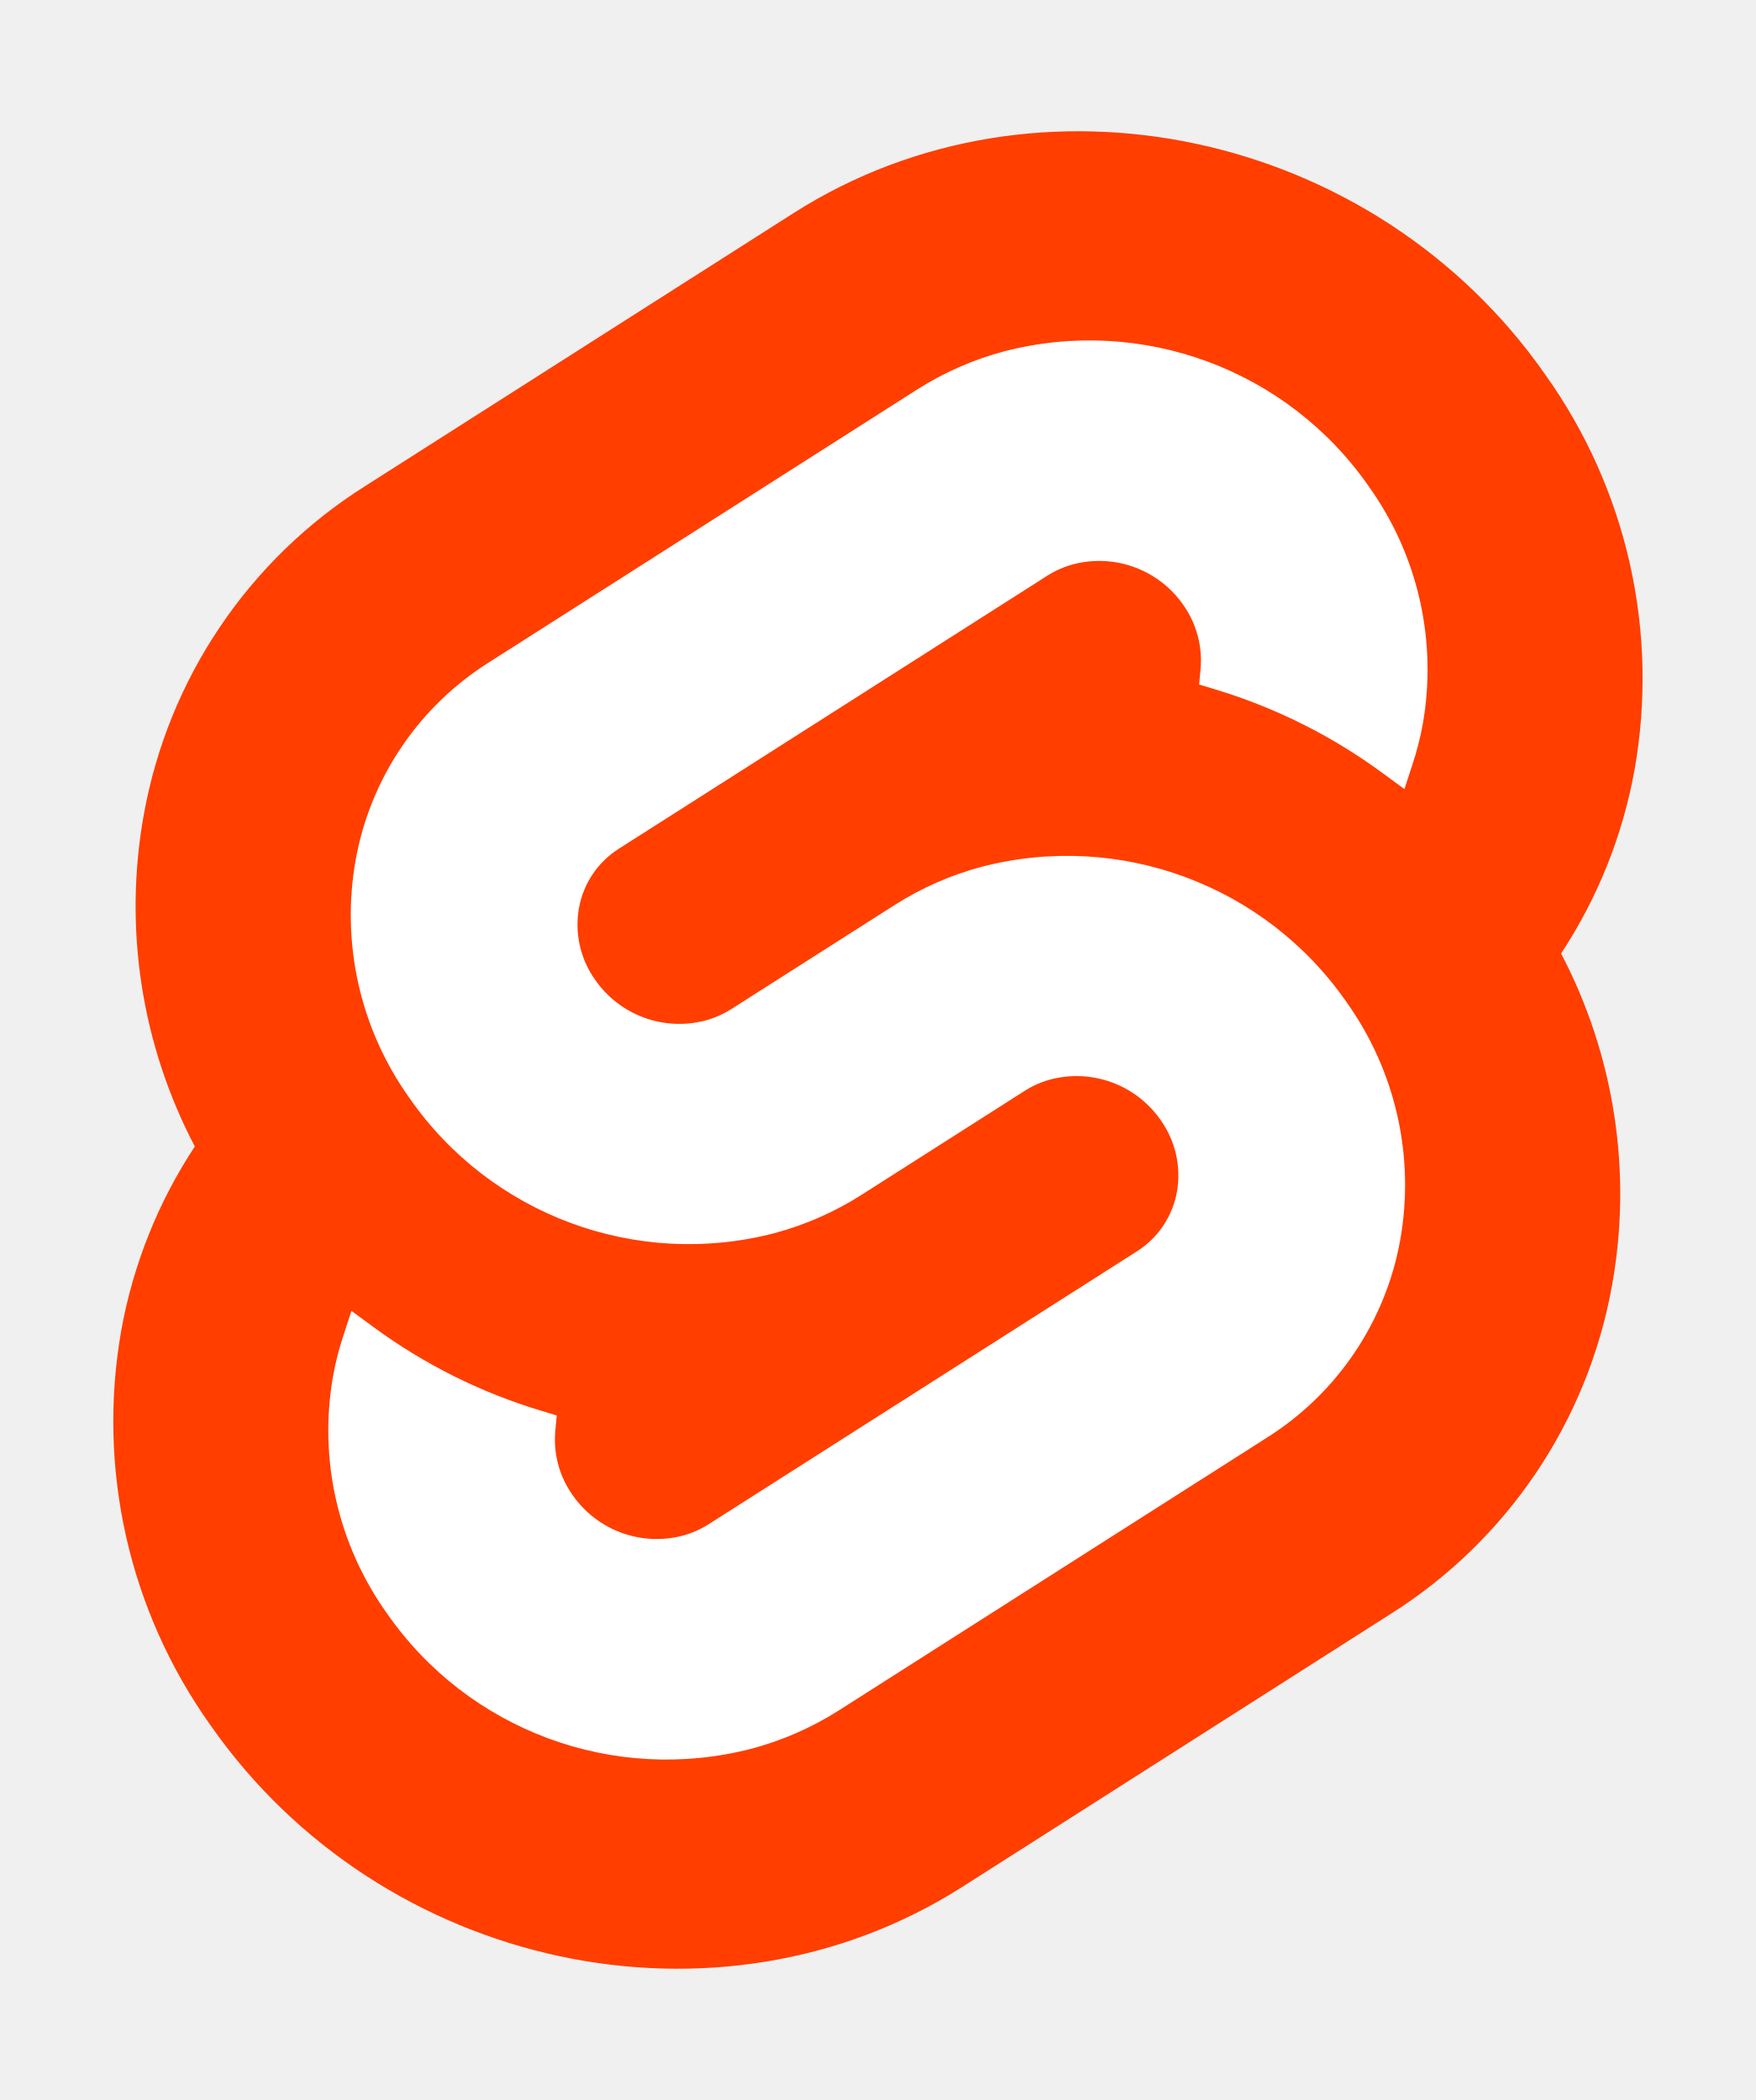
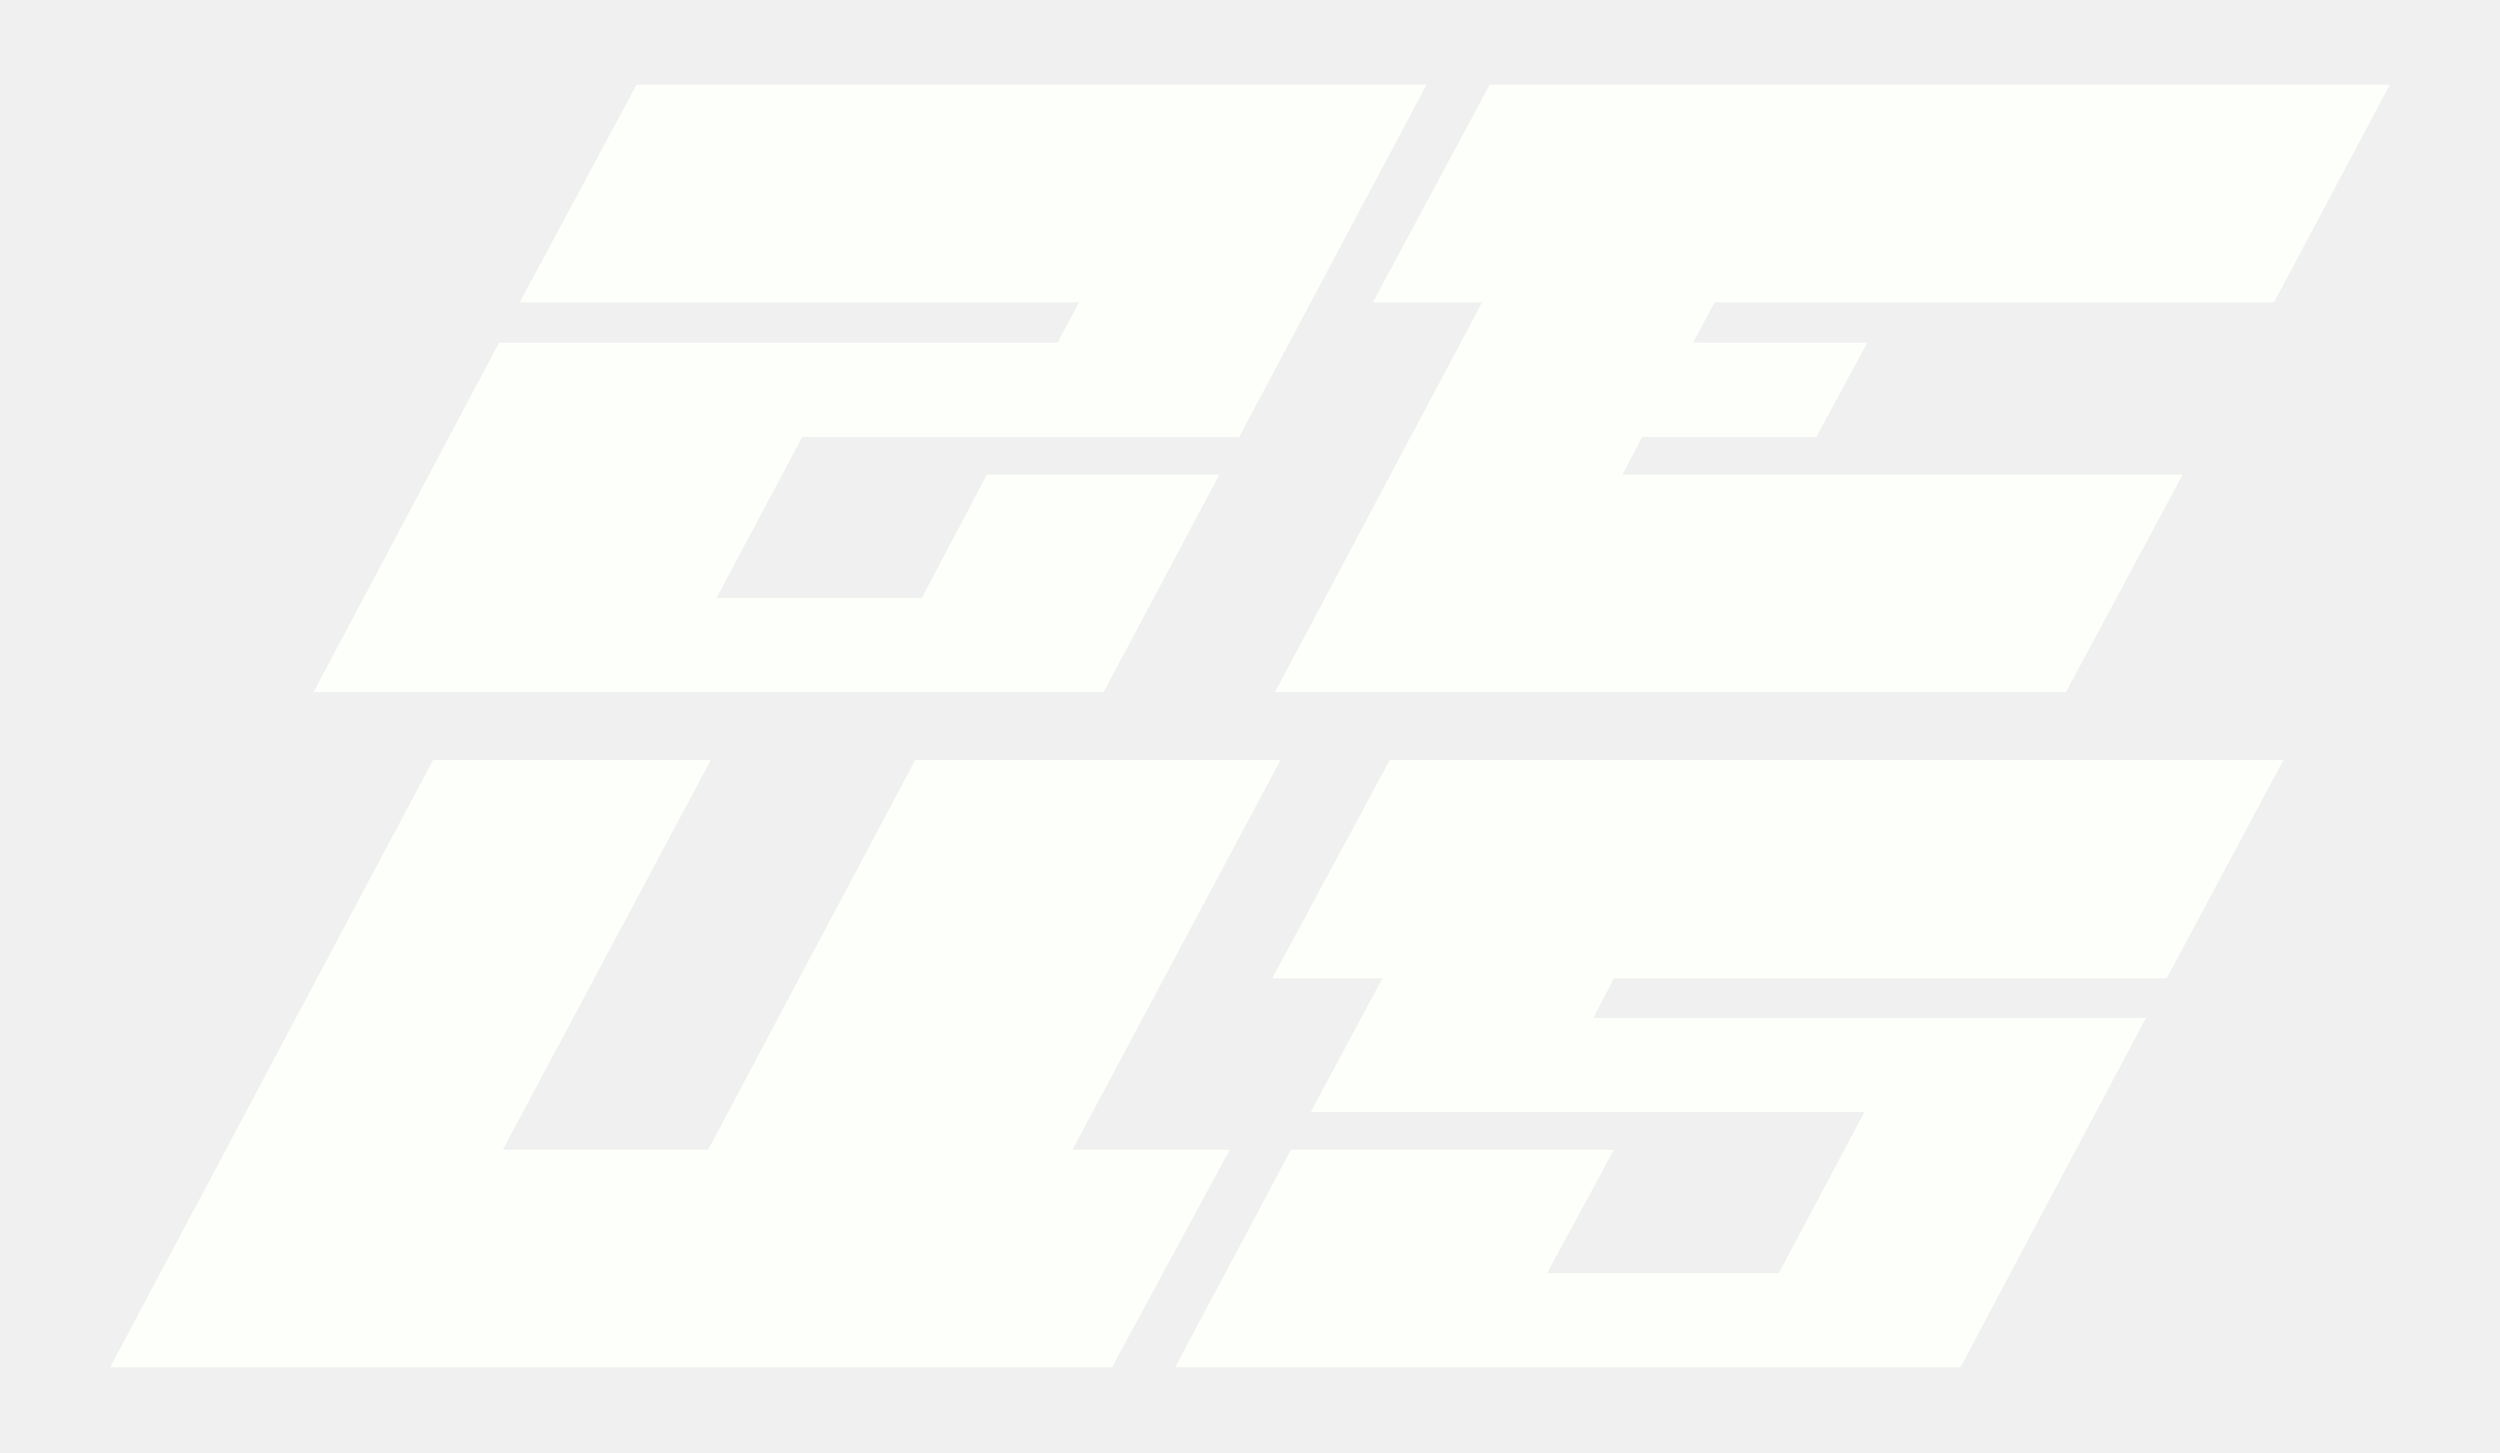
- <svg xmlns="http://www.w3.org/2000/svg" width="107" height="128" viewBox="0 0 107 128">
-   <path d="M94.157 22.819c-10.4-14.885-30.94-19.297-45.792-9.835L22.282 29.608A29.92 29.92 0 0 0 8.764 49.65a31.5 31.5 0 0 0 3.108 20.231 30 30 0 0 0-4.477 11.183 31.9 31.9 0 0 0 5.448 24.116c10.402 14.887 30.942 19.297 45.791 9.835l26.083-16.624A29.92 29.92 0 0 0 98.235 78.35a31.53 31.53 0 0 0-3.105-20.232 30 30 0 0 0 4.474-11.182 31.88 31.88 0 0 0-5.447-24.116" style="fill:#ff3e00" />
-   <path d="M45.817 106.582a20.72 20.72 0 0 1-22.237-8.243 19.17 19.17 0 0 1-3.277-14.503 18 18 0 0 1 .624-2.435l.49-1.498 1.337.981a33.6 33.6 0 0 0 10.203 5.098l.97.294-.09.968a5.85 5.85 0 0 0 1.052 3.878 6.24 6.24 0 0 0 6.695 2.485 5.8 5.8 0 0 0 1.603-.704L69.27 76.28a5.43 5.43 0 0 0 2.45-3.631 5.8 5.8 0 0 0-.987-4.371 6.24 6.24 0 0 0-6.698-2.487 5.7 5.7 0 0 0-1.6.704l-9.953 6.345a19 19 0 0 1-5.296 2.326 20.72 20.72 0 0 1-22.237-8.243 19.17 19.17 0 0 1-3.277-14.502 17.99 17.99 0 0 1 8.13-12.052l26.081-16.623a19 19 0 0 1 5.3-2.329 20.72 20.72 0 0 1 22.237 8.243 19.17 19.17 0 0 1 3.277 14.503 18 18 0 0 1-.624 2.435l-.49 1.498-1.337-.98a33.6 33.6 0 0 0-10.203-5.1l-.97-.294.09-.968a5.86 5.86 0 0 0-1.052-3.878 6.24 6.24 0 0 0-6.696-2.485 5.8 5.8 0 0 0-1.602.704L37.73 51.72a5.42 5.42 0 0 0-2.449 3.63 5.79 5.79 0 0 0 .986 4.372 6.24 6.24 0 0 0 6.698 2.486 5.8 5.8 0 0 0 1.602-.704l9.952-6.342a19 19 0 0 1 5.295-2.328 20.72 20.72 0 0 1 22.237 8.242 19.17 19.17 0 0 1 3.277 14.503 18 18 0 0 1-8.13 12.053l-26.081 16.622a19 19 0 0 1-5.3 2.328" style="fill:#fff" />
+ <svg xmlns="http://www.w3.org/2000/svg" width="2654.93" height="1542" viewBox="0 0 2654.93 1542">
+   <g id="Logo_Trace" isolation="isolate">
+     <g id="LOGO">
+       <g id="TEXT">
+         <polygon id="S" points="1475.97 807 1350.97 1039 1467.97 1039 1391.97 1181 1979.97 1181 1888.97 1352 1642.97 1352 1713.97 1221 1370.97 1221 1247.97 1452 2081.97 1452 2278.97 1081 1691.97 1081 1713.97 1039 2300.97 1039 2424.97 807 1475.97 807" fill="#fdfffa" stroke-width="0" />
+         <polygon id="U" points="459.97 807 116.97 1452 1180.97 1452 1305.97 1221 1138.97 1221 1359.97 807 971.97 807 751.97 1221 533.97 1221 754.97 807 459.97 807" fill="#fdfffa" stroke-width="0" />
+         <polygon id="E" points="1581.97 90 1457.97 321 1573.97 321 1353.97 735 2193.97 735 2317.97 504 1722.97 504 1743.97 464 1928.97 464 1982.97 364 1797.97 364 1820.97 321 2414.97 321 2537.97 90 1581.97 90" fill="#fdfffa" stroke-width="0" />
+         <polygon id="Z" points="675.97 90 551.97 321 1145.97 321 1122.97 364 529.97 364 332.97 735 1171.97 735 1294.97 504 1047.97 504 978.97 635 760.97 635 851.97 464 1315.97 464 1514.97 90 675.97 90" fill="#fdfffa" stroke-width="0" />
+       </g>
+     </g>
+   </g>
</svg>
